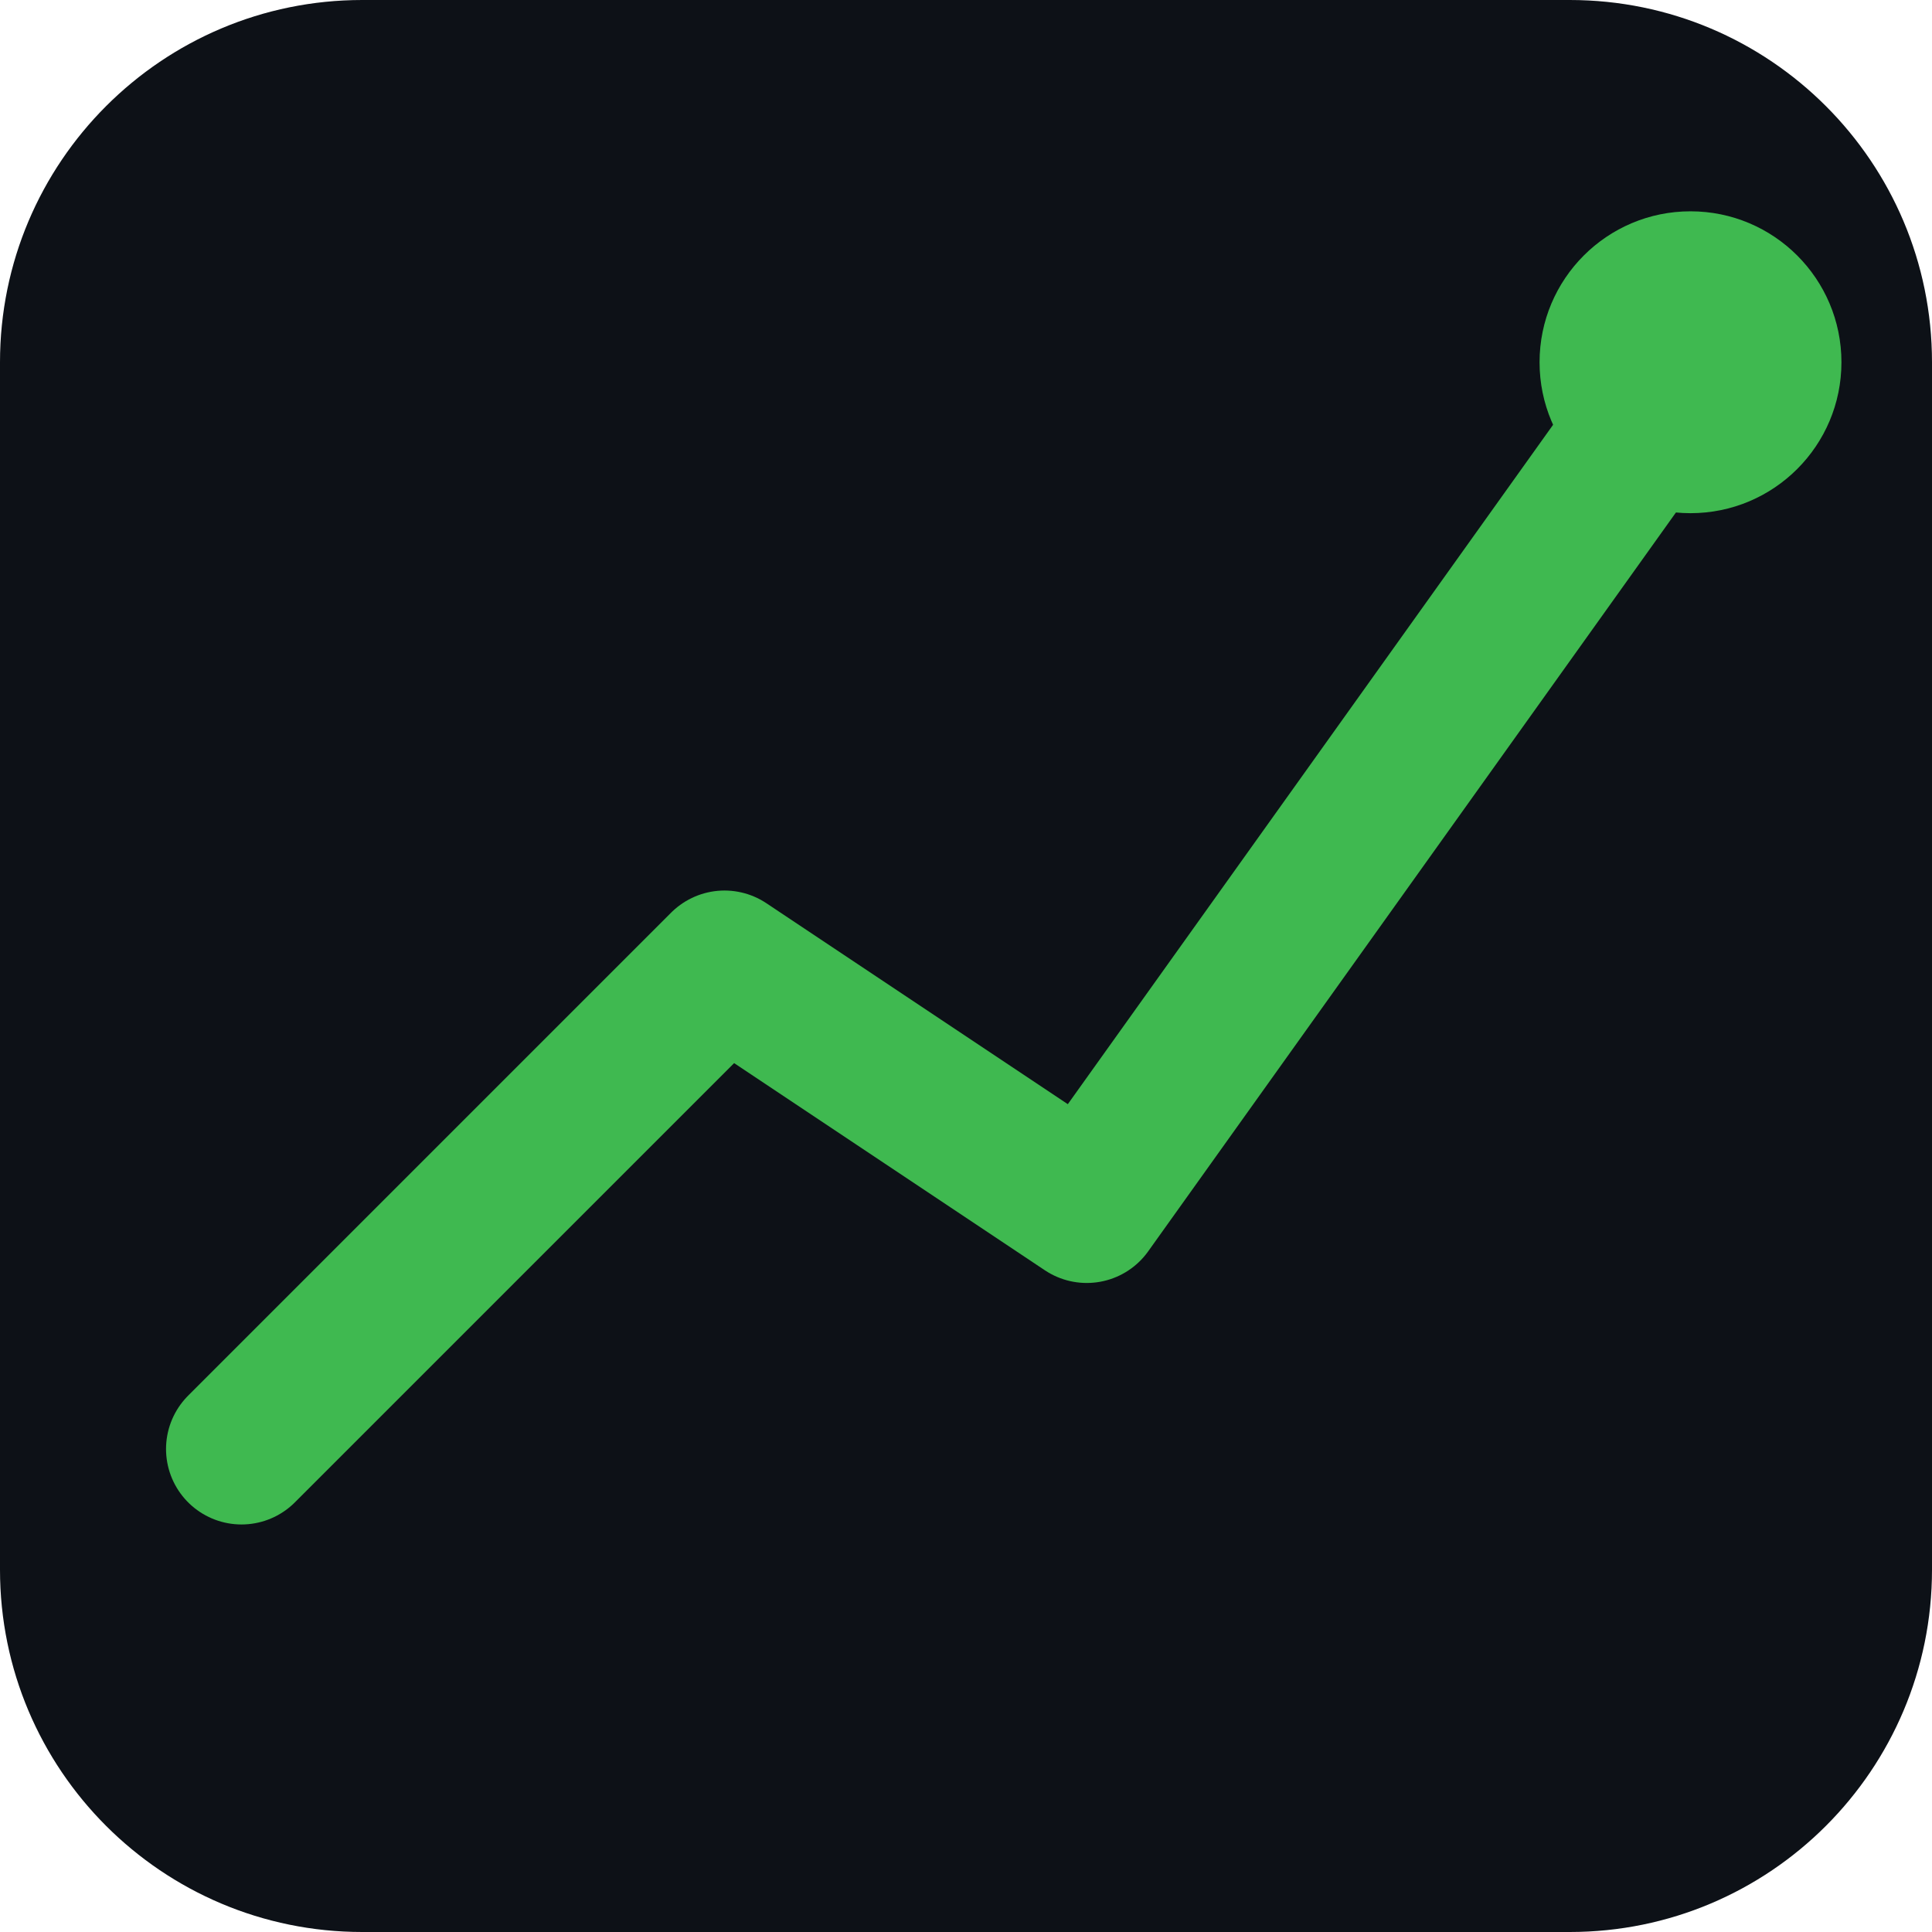
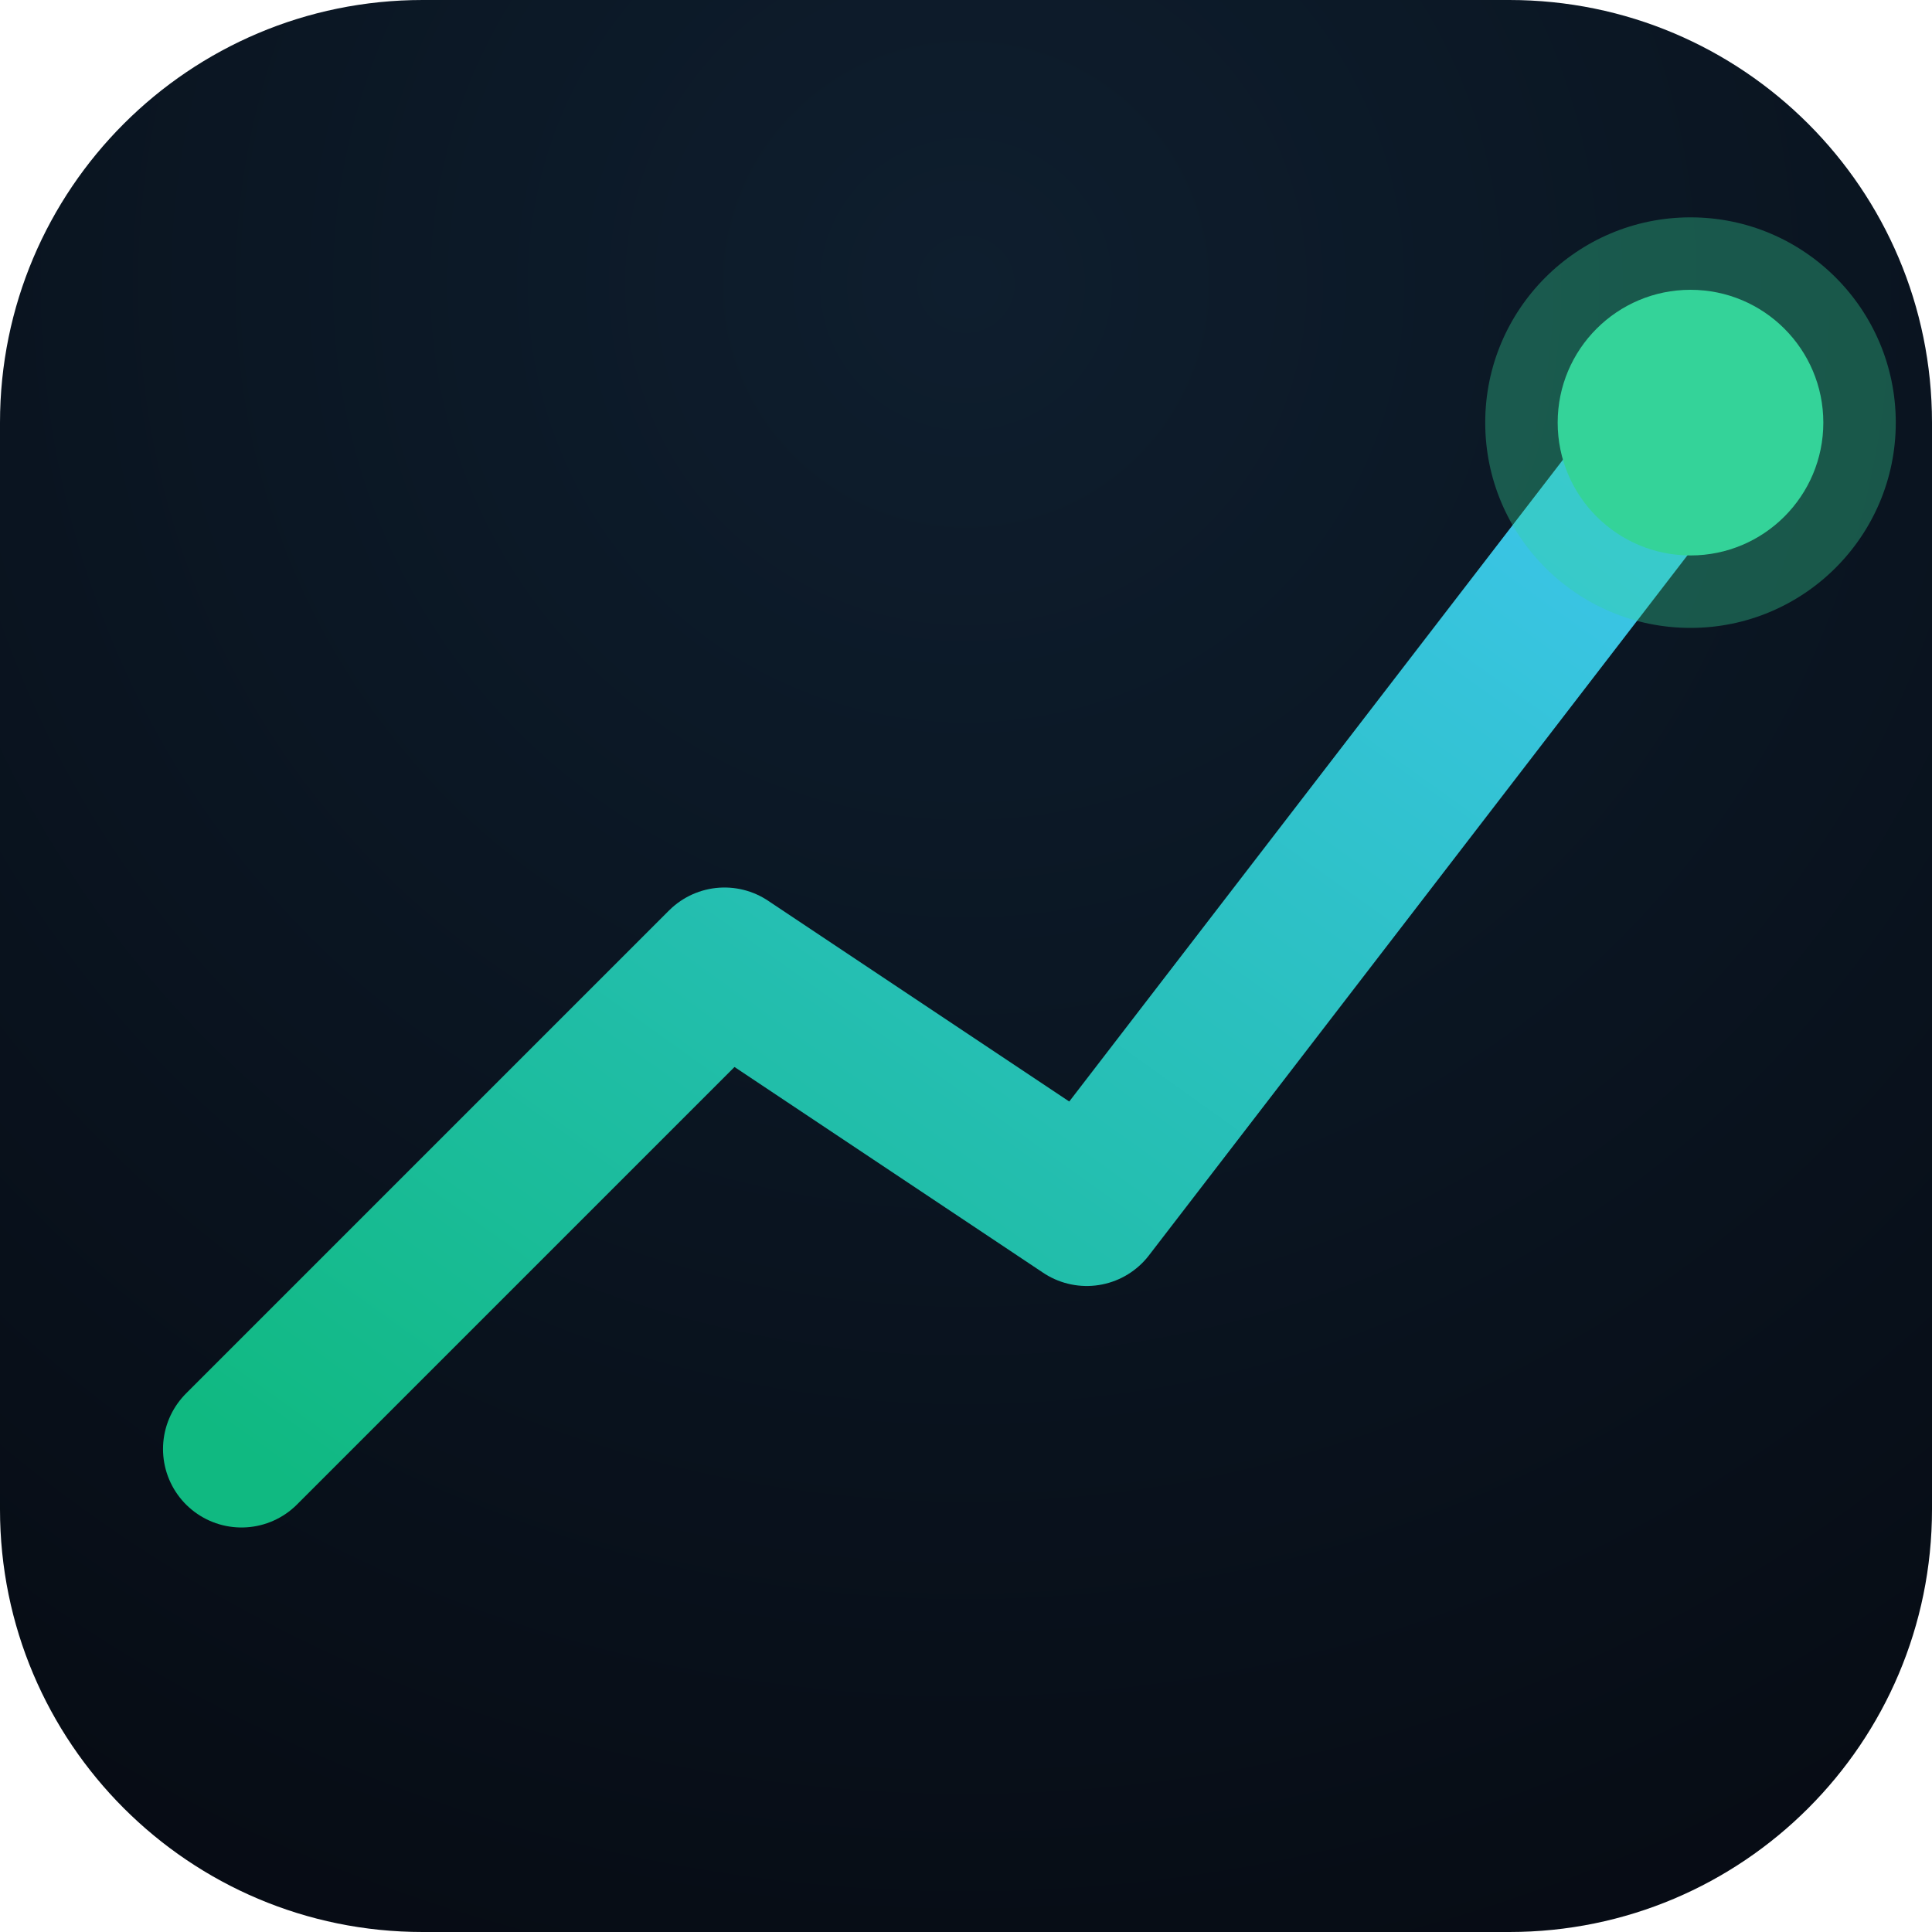
<svg xmlns="http://www.w3.org/2000/svg" viewBox="0 0 32 32">
-   <rect width="32" height="32" rx="6" fill="#0d1117" />
-   <polyline points="4,24 12,16 18,20 28,6" fill="none" stroke="#3fb950" stroke-width="2.5" stroke-linecap="round" stroke-linejoin="round" />
-   <circle cx="28" cy="6" r="2.5" fill="#3fb950" />
+   <defs>
+     <linearGradient id="g" x1="0" y1="1" x2="1" y2="0">
+       <stop offset="0" stop-color="#10b981" />
+       <stop offset="1" stop-color="#3fc6f0" />
+     </linearGradient>
+     <radialGradient id="bg" cx="0.5" cy="0.15" r="1.1">
+       <stop offset="0" stop-color="#0e1e2e" />
+       <stop offset="1" stop-color="#05080f" />
+     </radialGradient>
+   </defs>
+   <rect width="32" height="32" rx="7" fill="url(#bg)" />
+   <polyline points="4,24 12,16 18,20 28,7" fill="none" stroke="url(#g)" stroke-width="2.6" stroke-linecap="round" stroke-linejoin="round" />
+   <circle cx="28" cy="7" r="3.4" fill="#34d399" opacity="0.35" />
+   <circle cx="28" cy="7" r="2.2" fill="#34d399" />
</svg>
